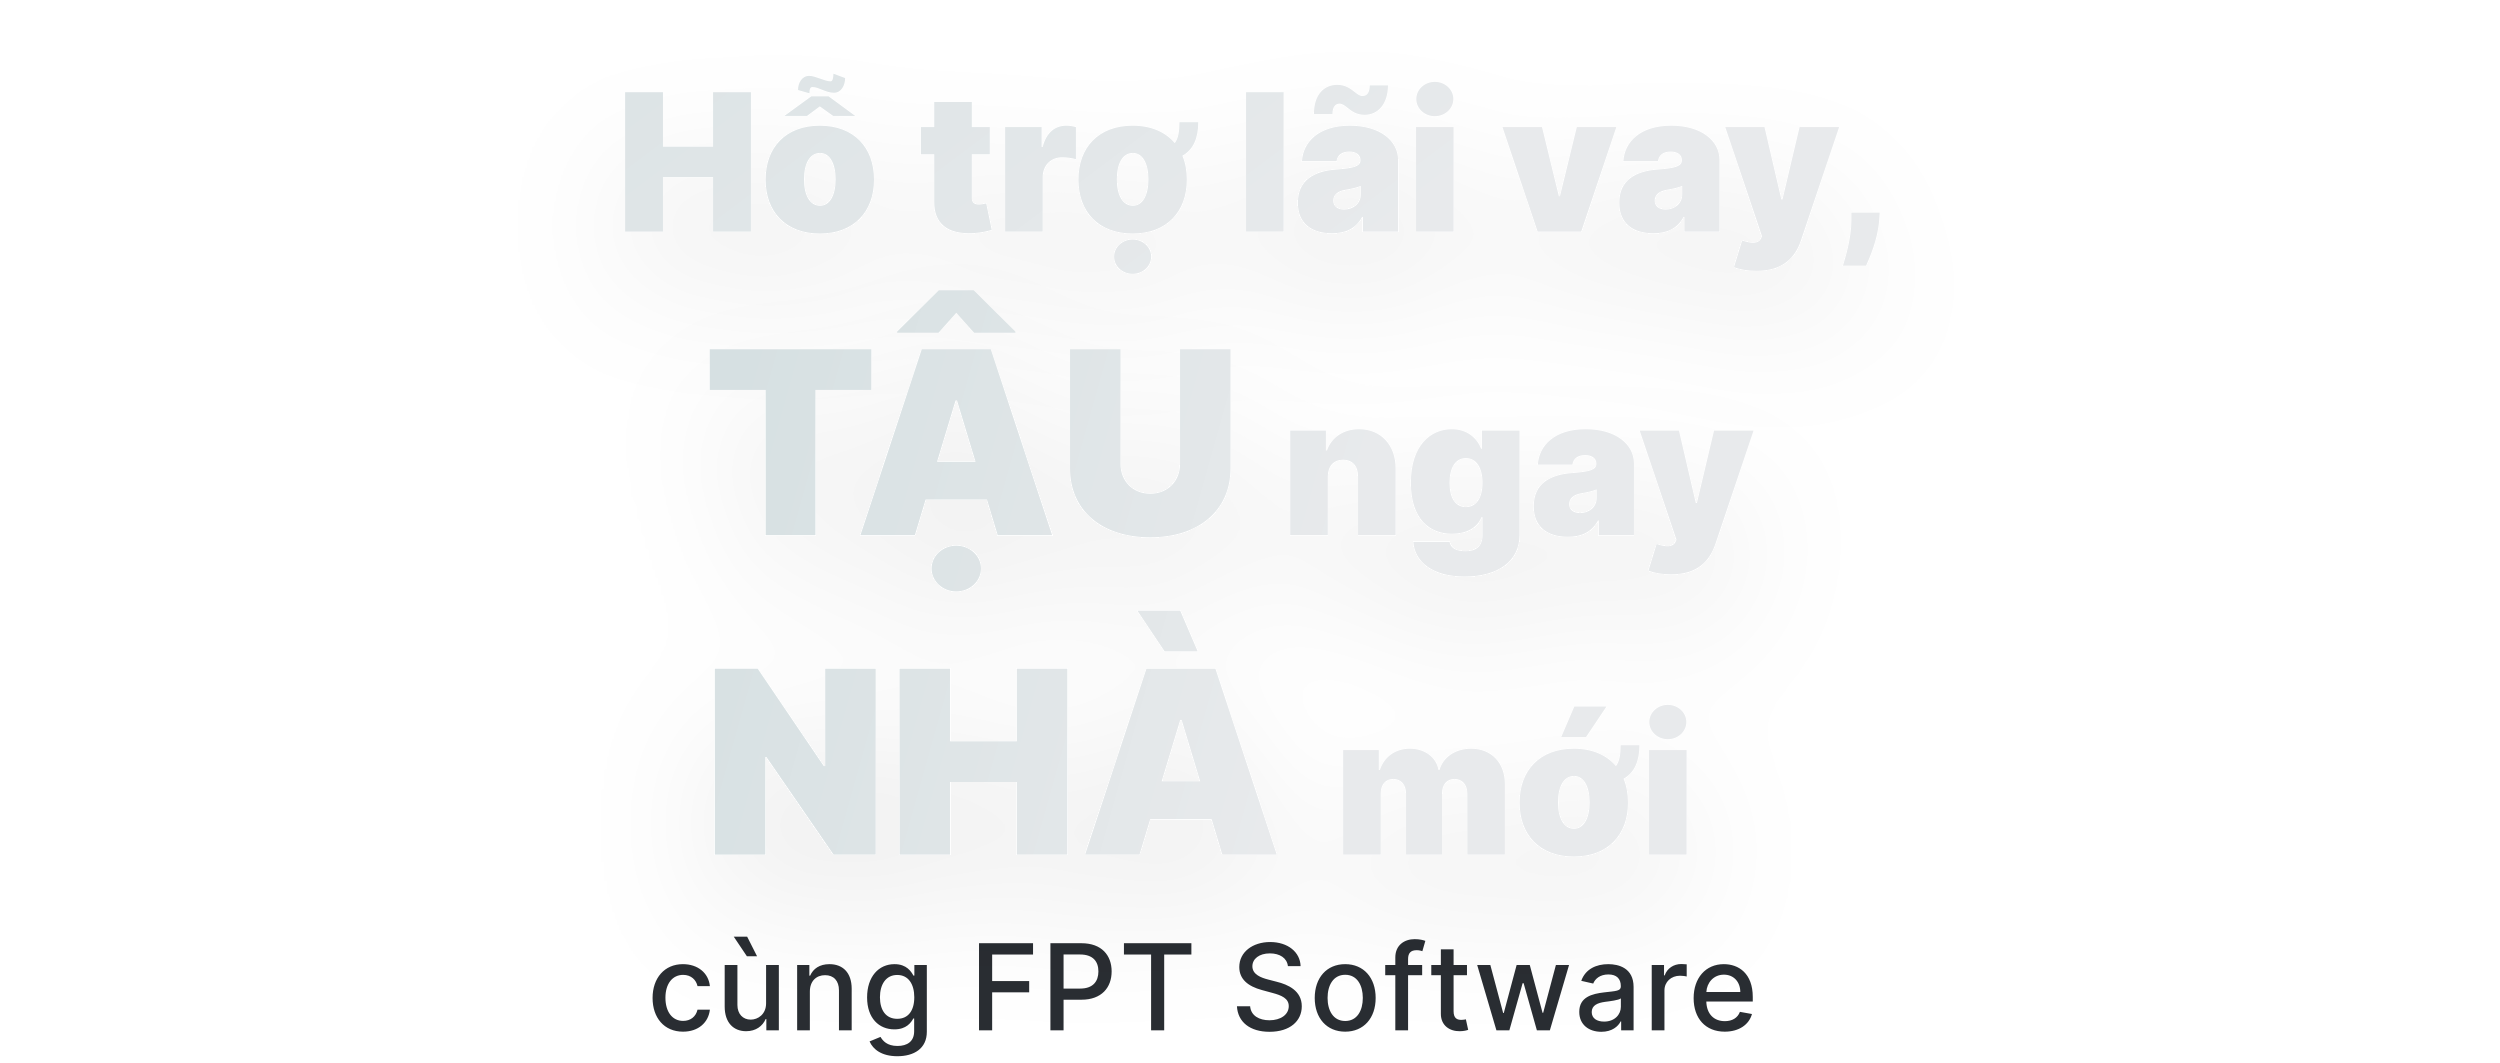
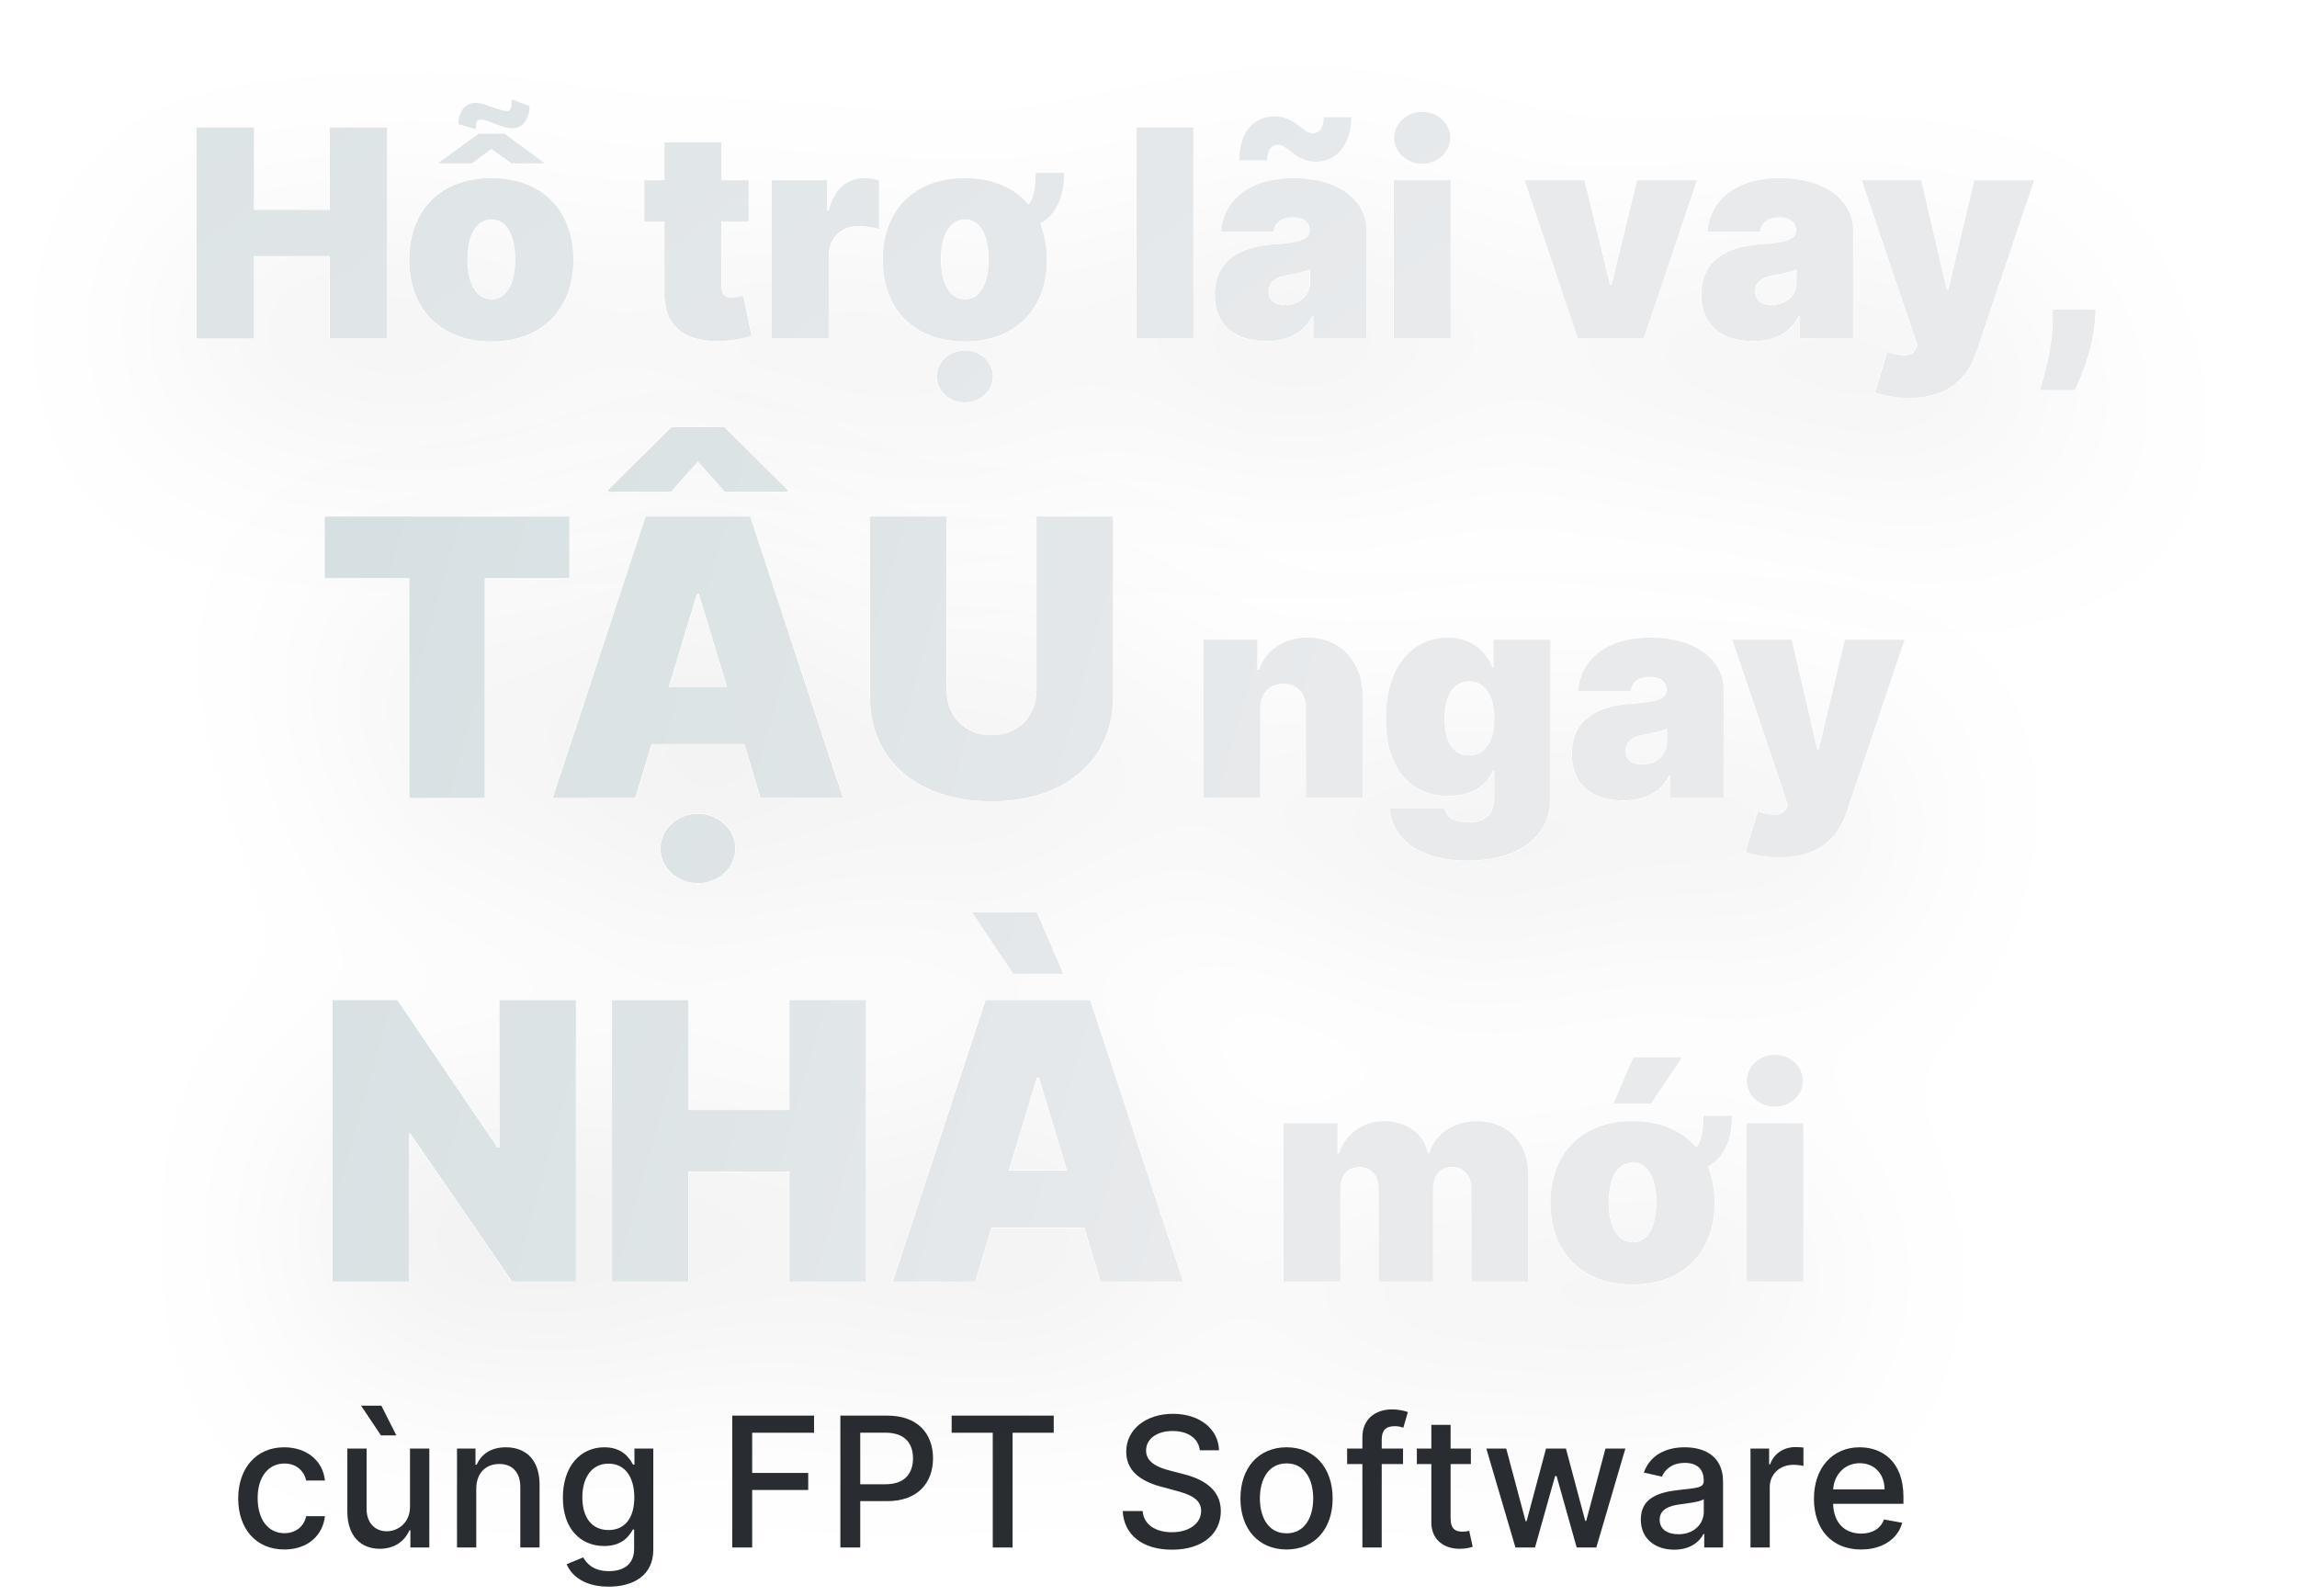
- <svg xmlns="http://www.w3.org/2000/svg" width="313" height="133" viewBox="0 0 313 133" fill="none">
-   <path d="M85.517 129.165C87.451 129.165 88.702 128.004 88.878 126.411H87.328C87.126 127.295 86.439 127.817 85.528 127.817C84.18 127.817 83.312 126.694 83.312 124.909C83.312 123.157 84.196 122.054 85.528 122.054C86.54 122.054 87.158 122.693 87.328 123.46H88.878C88.708 121.809 87.36 120.712 85.501 120.712C83.195 120.712 81.703 122.448 81.703 124.946C81.703 127.413 83.141 129.165 85.517 129.165ZM95.914 125.607C95.92 126.997 94.886 127.658 93.991 127.658C93.006 127.658 92.324 126.944 92.324 125.831V120.818H90.731V126.022C90.731 128.052 91.845 129.107 93.416 129.107C94.647 129.107 95.483 128.457 95.861 127.583H95.946V129H97.512V120.818H95.914V125.607ZM93.512 119.726H94.785L93.544 117.271H91.866L93.512 119.726ZM101.395 124.142C101.395 122.837 102.194 122.091 103.302 122.091C104.383 122.091 105.038 122.8 105.038 123.988V129H106.631V123.796C106.631 121.772 105.518 120.712 103.845 120.712C102.615 120.712 101.81 121.282 101.432 122.15H101.331V120.818H99.802V129H101.395V124.142ZM112.348 132.239C114.43 132.239 116.039 131.285 116.039 129.181V120.818H114.478V122.145H114.361C114.079 121.638 113.514 120.712 111.991 120.712C110.014 120.712 108.56 122.272 108.56 124.877C108.56 127.487 110.046 128.877 111.98 128.877C113.482 128.877 114.063 128.031 114.35 127.509H114.452V129.117C114.452 130.401 113.573 130.955 112.364 130.955C111.037 130.955 110.52 130.289 110.238 129.82L108.869 130.385C109.301 131.386 110.393 132.239 112.348 132.239ZM112.332 127.556C110.909 127.556 110.169 126.464 110.169 124.856C110.169 123.284 110.893 122.065 112.332 122.065C113.722 122.065 114.468 123.199 114.468 124.856C114.468 126.544 113.706 127.556 112.332 127.556ZM122.573 129H124.218V124.243H128.853V122.832H124.218V119.508H129.337V118.091H122.573V129ZM131.512 129H133.158V125.165H135.395C137.925 125.165 139.177 123.636 139.177 121.623C139.177 119.614 137.936 118.091 135.4 118.091H131.512V129ZM133.158 123.769V119.502H135.224C136.854 119.502 137.52 120.387 137.52 121.623C137.52 122.858 136.854 123.769 135.246 123.769H133.158ZM140.718 119.508H144.117V129H145.757V119.508H149.161V118.091H140.718V119.508ZM161.246 120.957H162.834C162.786 119.21 161.241 117.942 159.025 117.942C156.836 117.942 155.158 119.194 155.158 121.074C155.158 122.592 156.245 123.482 157.997 123.956L159.286 124.307C160.453 124.616 161.353 125 161.353 125.969C161.353 127.034 160.336 127.738 158.935 127.738C157.667 127.738 156.612 127.173 156.516 125.985H154.865C154.972 127.961 156.5 129.181 158.945 129.181C161.507 129.181 162.983 127.833 162.983 125.985C162.983 124.02 161.231 123.258 159.846 122.917L158.78 122.64C157.928 122.422 156.793 122.022 156.799 120.978C156.799 120.051 157.646 119.364 158.988 119.364C160.24 119.364 161.129 119.95 161.246 120.957ZM168.418 129.165C170.725 129.165 172.232 127.477 172.232 124.946C172.232 122.4 170.725 120.712 168.418 120.712C166.112 120.712 164.604 122.4 164.604 124.946C164.604 127.477 166.112 129.165 168.418 129.165ZM168.424 127.828C166.916 127.828 166.213 126.512 166.213 124.941C166.213 123.375 166.916 122.043 168.424 122.043C169.921 122.043 170.624 123.375 170.624 124.941C170.624 126.512 169.921 127.828 168.424 127.828ZM178.054 120.818H176.291V120.083C176.291 119.359 176.589 118.964 177.367 118.964C177.697 118.964 177.931 119.039 178.081 119.087L178.453 117.798C178.23 117.713 177.766 117.58 177.122 117.58C175.827 117.58 174.693 118.336 174.693 119.87V120.818H173.43V122.097H174.693V129H176.291V122.097H178.054V120.818ZM183.666 120.818H181.989V118.858H180.396V120.818H179.197V122.097H180.396V126.928C180.391 128.414 181.525 129.133 182.782 129.107C183.288 129.101 183.629 129.005 183.816 128.936L183.528 127.62C183.421 127.642 183.224 127.69 182.969 127.69C182.452 127.69 181.989 127.519 181.989 126.598V122.097H183.666V120.818ZM187.352 129H188.971L190.633 123.093H190.756L192.418 129H194.042L196.445 120.818H194.799L193.206 126.8H193.126L191.528 120.818H189.882L188.274 126.827H188.194L186.59 120.818H184.944L187.352 129ZM200.487 129.181C201.84 129.181 202.602 128.494 202.906 127.881H202.969V129H204.525V123.567C204.525 121.186 202.65 120.712 201.35 120.712C199.869 120.712 198.506 121.308 197.973 122.8L199.47 123.141C199.704 122.56 200.301 122.001 201.371 122.001C202.4 122.001 202.927 122.539 202.927 123.466V123.503C202.927 124.083 202.33 124.073 200.86 124.243C199.31 124.424 197.723 124.829 197.723 126.688C197.723 128.297 198.932 129.181 200.487 129.181ZM200.833 127.903C199.933 127.903 199.283 127.498 199.283 126.71C199.283 125.857 200.04 125.554 200.961 125.431C201.478 125.362 202.703 125.223 202.932 124.994V126.049C202.932 127.018 202.16 127.903 200.833 127.903ZM206.796 129H208.389V124.004C208.389 122.933 209.215 122.161 210.344 122.161C210.674 122.161 211.047 122.219 211.175 122.256V120.733C211.015 120.712 210.701 120.696 210.498 120.696C209.54 120.696 208.719 121.239 208.421 122.118H208.336V120.818H206.796V129ZM215.936 129.165C217.721 129.165 218.983 128.286 219.345 126.955L217.838 126.683C217.55 127.455 216.858 127.849 215.952 127.849C214.589 127.849 213.673 126.965 213.63 125.388H219.447V124.824C219.447 121.868 217.678 120.712 215.825 120.712C213.545 120.712 212.043 122.448 212.043 124.962C212.043 127.503 213.523 129.165 215.936 129.165ZM213.635 124.195C213.699 123.034 214.541 122.027 215.835 122.027C217.071 122.027 217.881 122.944 217.886 124.195H213.635Z" fill="#292D32" />
+ <svg xmlns="http://www.w3.org/2000/svg" width="190" height="132" viewBox="0 0 190 132" fill="none">
+   <path d="M23.517 128.165C25.451 128.165 26.702 127.004 26.878 125.411H25.328C25.126 126.295 24.439 126.817 23.528 126.817C22.18 126.817 21.312 125.693 21.312 123.909C21.312 122.157 22.196 121.054 23.528 121.054C24.54 121.054 25.158 121.693 25.328 122.46H26.878C26.708 120.809 25.36 119.712 23.501 119.712C21.195 119.712 19.703 121.448 19.703 123.946C19.703 126.413 21.141 128.165 23.517 128.165Z" fill="#292D32" />
+   <path d="M33.914 124.607C33.92 125.997 32.886 126.658 31.991 126.658C31.006 126.658 30.324 125.944 30.324 124.831V119.818H28.731V125.022C28.731 127.052 29.845 128.106 31.416 128.106C32.647 128.106 33.483 127.457 33.861 126.583H33.946V128H35.512V119.818H33.914V124.607ZM31.512 118.726H32.785L31.544 116.271H29.866L31.512 118.726Z" fill="#292D32" />
+   <path d="M39.395 123.142C39.395 121.837 40.194 121.091 41.302 121.091C42.383 121.091 43.038 121.8 43.038 122.987V128H44.631V122.796C44.631 120.772 43.518 119.712 41.845 119.712C40.615 119.712 39.81 120.282 39.432 121.15H39.331V119.818H37.802V128H39.395V123.142Z" fill="#292D32" />
+   <path d="M50.348 131.239C52.43 131.239 54.039 130.285 54.039 128.181V119.818H52.478V121.144H52.361C52.079 120.638 51.514 119.712 49.991 119.712C48.014 119.712 46.56 121.272 46.56 123.877C46.56 126.487 48.046 127.877 49.98 127.877C51.482 127.877 52.063 127.03 52.35 126.508H52.452V128.117C52.452 129.401 51.573 129.955 50.364 129.955C49.037 129.955 48.52 129.289 48.238 128.82L46.869 129.385C47.301 130.386 48.393 131.239 50.348 131.239ZM50.332 126.556C48.909 126.556 48.169 125.464 48.169 123.856C48.169 122.284 48.893 121.065 50.332 121.065C51.722 121.065 52.468 122.199 52.468 123.856C52.468 125.544 51.706 126.556 50.332 126.556Z" fill="#292D32" />
+   <path d="M60.572 128H62.218V123.243H66.853V121.832H62.218V118.508H67.337V117.091H60.572V128Z" fill="#292D32" />
+   <path d="M69.512 128H71.157V124.165H73.395C75.925 124.165 77.177 122.636 77.177 120.622C77.177 118.614 75.936 117.091 73.4 117.091H69.512V128ZM71.157 122.769V118.502H73.224C74.854 118.502 75.52 119.387 75.52 120.622C75.52 121.858 74.854 122.769 73.246 122.769H71.157Z" fill="#292D32" />
+   <path d="M78.718 118.508H82.117V128H83.757V118.508H87.161V117.091H78.718V118.508Z" fill="#292D32" />
+   <path d="M99.246 119.957H100.834C100.786 118.209 99.241 116.942 97.025 116.942C94.836 116.942 93.158 118.193 93.158 120.074C93.158 121.592 94.245 122.481 95.997 122.956L97.286 123.307C98.453 123.616 99.353 124 99.353 124.969C99.353 126.034 98.336 126.737 96.935 126.737C95.667 126.737 94.612 126.173 94.516 124.985H92.865C92.972 126.961 94.5 128.181 96.945 128.181C99.507 128.181 100.983 126.833 100.983 124.985C100.983 123.019 99.231 122.258 97.846 121.917L96.78 121.64C95.928 121.421 94.793 121.022 94.799 119.978C94.799 119.051 95.646 118.364 96.988 118.364C98.24 118.364 99.129 118.95 99.246 119.957Z" fill="#292D32" />
+   <path d="M106.418 128.165C108.725 128.165 110.232 126.476 110.232 123.946C110.232 121.4 108.725 119.712 106.418 119.712C104.112 119.712 102.604 121.4 102.604 123.946C102.604 126.476 104.112 128.165 106.418 128.165ZM106.424 126.828C104.916 126.828 104.213 125.512 104.213 123.941C104.213 122.375 104.916 121.043 106.424 121.043C107.921 121.043 108.624 122.375 108.624 123.941C108.624 125.512 107.921 126.828 106.424 126.828Z" fill="#292D32" />
+   <path d="M116.054 119.818H114.291V119.083C114.291 118.359 114.589 117.964 115.367 117.964C115.697 117.964 115.931 118.039 116.081 118.087L116.453 116.798C116.23 116.713 115.766 116.579 115.122 116.579C113.827 116.579 112.693 117.336 112.693 118.87V119.818H111.43V121.097H112.693V128H114.291V121.097H116.054V119.818Z" fill="#292D32" />
+   <path d="M121.666 119.818H119.989V117.858H118.396V119.818H117.197V121.097H118.396V125.928C118.391 127.414 119.525 128.133 120.782 128.106C121.288 128.101 121.629 128.005 121.816 127.936L121.528 126.62C121.421 126.642 121.224 126.69 120.969 126.69C120.452 126.69 119.989 126.519 119.989 125.598V121.097H121.666V119.818Z" fill="#292D32" />
+   <path d="M125.352 128H126.971L128.633 122.093H128.756L130.418 128H132.042L134.445 119.818H132.799L131.206 125.8H131.126L129.528 119.818H127.882L126.274 125.827H126.194L124.59 119.818H122.944L125.352 128Z" fill="#292D32" />
+   <path d="M138.487 128.181C139.84 128.181 140.602 127.494 140.906 126.881H140.969V128H142.525V122.567C142.525 120.186 140.65 119.712 139.35 119.712C137.869 119.712 136.506 120.308 135.973 121.8L137.47 122.141C137.704 121.56 138.301 121.001 139.371 121.001C140.4 121.001 140.927 121.539 140.927 122.465V122.503C140.927 123.083 140.33 123.073 138.86 123.243C137.31 123.424 135.723 123.829 135.723 125.688C135.723 127.297 136.932 128.181 138.487 128.181ZM138.833 126.903C137.933 126.903 137.283 126.498 137.283 125.709C137.283 124.857 138.04 124.554 138.961 124.431C139.478 124.362 140.703 124.223 140.932 123.994V125.049C140.932 126.018 140.16 126.903 138.833 126.903Z" fill="#292D32" />
+   <path d="M144.796 128H146.389V123.003C146.389 121.933 147.215 121.16 148.344 121.16C148.674 121.16 149.047 121.219 149.175 121.256V119.733C149.015 119.712 148.701 119.696 148.498 119.696C147.539 119.696 146.719 120.239 146.421 121.118H146.336V119.818H144.796V128Z" fill="#292D32" />
+   <path d="M153.936 128.165C155.721 128.165 156.983 127.286 157.345 125.954L155.838 125.683C155.55 126.455 154.858 126.849 153.952 126.849C152.589 126.849 151.673 125.965 151.63 124.388H157.447V123.824C157.447 120.867 155.678 119.712 153.825 119.712C151.545 119.712 150.043 121.448 150.043 123.962C150.043 126.503 151.523 128.165 153.936 128.165ZM151.635 123.195C151.699 122.034 152.541 121.027 153.835 121.027C155.071 121.027 155.881 121.943 155.886 123.195H151.635Z" fill="#292D32" />
  <g filter="url(#filter0_d)">
-     <path d="M78.266 29H83.004V22.182H89.277V29H94.016V11.546H89.277V18.364H83.004V11.546H78.266V29ZM102.641 29.239C106.902 29.239 109.425 26.511 109.425 22.489C109.425 18.466 106.902 15.739 102.641 15.739C98.379 15.739 95.856 18.466 95.856 22.489C95.856 26.511 98.379 29.239 102.641 29.239ZM102.675 25.761C101.413 25.761 100.663 24.509 100.663 22.454C100.663 20.401 101.413 19.148 102.675 19.148C103.868 19.148 104.618 20.401 104.618 22.454C104.618 24.509 103.868 25.761 102.675 25.761ZM103.732 12.057H101.584L98.209 14.511H101.038L102.641 13.318L104.311 14.511H107.072L103.732 12.057ZM104.345 9.227C104.337 9.67 104.268 10.182 104.004 10.182C103.212 10.182 102.121 9.5 101.311 9.5C100.382 9.5 99.905 10.421 99.913 11.273L101.345 11.682C101.337 11.239 101.405 10.898 101.72 10.898C102.53 10.898 103.382 11.614 104.413 11.614C105.325 11.614 105.803 10.693 105.811 9.773L104.345 9.227ZM123.922 15.909H121.672V12.773H116.967V15.909H115.297V19.318H116.967V25.233C116.933 27.977 118.629 29.366 121.876 29.188C122.942 29.128 123.734 28.906 124.161 28.778L123.479 25.472C123.3 25.514 122.839 25.608 122.558 25.608C121.945 25.608 121.672 25.335 121.672 24.79V19.318H123.922V15.909ZM125.842 29H130.546V22.182C130.546 20.682 131.577 19.693 132.967 19.693C133.452 19.693 134.237 19.77 134.705 19.932V15.918C134.33 15.807 133.921 15.739 133.512 15.739C132.114 15.739 131.023 16.557 130.546 18.398H130.41V15.909H125.842V29ZM147.668 15.296C147.668 16.454 147.523 17.349 147.08 17.921C145.921 16.54 144.114 15.739 141.805 15.739C137.543 15.739 135.021 18.466 135.021 22.489C135.021 26.511 137.543 29.239 141.805 29.239C146.066 29.239 148.589 26.511 148.589 22.489C148.589 21.381 148.401 20.375 148.035 19.497C149.381 18.747 150.021 17.307 150.021 15.296H147.668ZM141.839 25.761C140.577 25.761 139.827 24.509 139.827 22.454C139.827 20.401 140.577 19.148 141.839 19.148C143.032 19.148 143.782 20.401 143.782 22.454C143.782 24.509 143.032 25.761 141.839 25.761ZM141.805 34.284C143.083 34.284 144.123 33.321 144.123 32.136C144.123 30.952 143.083 29.989 141.805 29.989C140.526 29.989 139.487 30.952 139.487 32.136C139.487 33.321 140.526 34.284 141.805 34.284ZM160.71 11.546H156.006V29H160.71V11.546ZM166.755 29.204C168.46 29.204 169.746 28.625 170.539 27.159H170.641V29H175.039V20.034C175.039 17.614 172.746 15.739 169.005 15.739C165.093 15.739 163.167 17.784 163.005 20.171H167.335C167.445 19.361 168.042 18.977 168.937 18.977C169.755 18.977 170.335 19.352 170.335 20.034V20.068C170.335 20.827 169.499 21.065 167.3 21.227C164.599 21.423 162.494 22.514 162.494 25.386C162.494 27.994 164.249 29.204 166.755 29.204ZM166.823 14.273C166.823 13.421 167.164 12.977 167.71 12.977C168.067 12.977 168.366 13.216 168.715 13.497C169.218 13.898 169.832 14.383 170.88 14.375C172.474 14.358 173.744 13.105 173.778 10.693H171.494C171.477 11.52 171.229 12.014 170.573 12.023C170.249 12.023 169.951 11.793 169.602 11.52C169.09 11.119 168.451 10.617 167.403 10.625C165.792 10.633 164.505 11.818 164.505 14.273H166.823ZM168.289 26.239C167.488 26.239 166.925 25.847 166.925 25.114C166.925 24.44 167.403 23.921 168.494 23.75C169.244 23.631 169.874 23.477 170.369 23.273V24.364C170.369 25.557 169.354 26.239 168.289 26.239ZM177.287 29H181.991V15.909H177.287V29ZM179.639 14.546C180.918 14.546 181.957 13.582 181.957 12.398C181.957 11.213 180.918 10.25 179.639 10.25C178.361 10.25 177.321 11.213 177.321 12.398C177.321 13.582 178.361 14.546 179.639 14.546ZM202.363 15.909H197.42L195.306 24.568H195.17L193.056 15.909H188.113L192.511 29H197.965L202.363 15.909ZM206.997 29.204C208.702 29.204 209.989 28.625 210.781 27.159H210.884V29H215.281V20.034C215.281 17.614 212.989 15.739 209.247 15.739C205.335 15.739 203.409 17.784 203.247 20.171H207.577C207.688 19.361 208.284 18.977 209.179 18.977C209.997 18.977 210.577 19.352 210.577 20.034V20.068C210.577 20.827 209.741 21.065 207.543 21.227C204.841 21.423 202.736 22.514 202.736 25.386C202.736 27.994 204.491 29.204 206.997 29.204ZM208.531 26.239C207.73 26.239 207.168 25.847 207.168 25.114C207.168 24.44 207.645 23.921 208.736 23.75C209.486 23.631 210.116 23.477 210.611 23.273V24.364C210.611 25.557 209.597 26.239 208.531 26.239ZM219.924 33.909C223.214 33.909 224.756 32.256 225.481 30.091L230.254 15.909H225.31L223.163 24.977H223.026L220.913 15.909H216.004L220.606 29.579L220.504 29.818C220.188 30.543 219.276 30.517 218.117 30.108L217.094 33.449C217.827 33.739 218.842 33.909 219.924 33.909ZM235.339 26.614H231.794V27.568C231.794 29.886 231.01 32.315 230.737 33.261H233.635C234.044 32.315 235.092 30.031 235.271 27.568L235.339 26.614Z" fill="url(#paint0_linear)" />
+     <path d="M16.266 28H21.004V21.182H27.277V28H32.016V10.546H27.277V17.364H21.004V10.546H16.266V28Z" fill="url(#paint0_linear)" />
+     <path d="M40.641 28.239C44.902 28.239 47.425 25.512 47.425 21.489C47.425 17.466 44.902 14.739 40.641 14.739C36.379 14.739 33.856 17.466 33.856 21.489C33.856 25.512 36.379 28.239 40.641 28.239ZM40.675 24.762C39.413 24.762 38.663 23.509 38.663 21.455C38.663 19.401 39.413 18.148 40.675 18.148C41.868 18.148 42.618 19.401 42.618 21.455C42.618 23.509 41.868 24.762 40.675 24.762ZM41.731 11.057H39.584L36.209 13.512H39.038L40.641 12.318L42.311 13.512H45.072L41.731 11.057ZM42.345 8.228C42.337 8.671 42.269 9.182 42.004 9.182C41.212 9.182 40.121 8.5 39.311 8.5C38.382 8.5 37.905 9.421 37.913 10.273L39.345 10.682C39.337 10.239 39.405 9.898 39.72 9.898C40.53 9.898 41.382 10.614 42.413 10.614C43.325 10.614 43.803 9.693 43.811 8.773L42.345 8.228Z" fill="url(#paint1_linear)" />
+     <path d="M61.922 14.909H59.672V11.773H54.967V14.909H53.297V18.318H54.967V24.233C54.933 26.977 56.629 28.367 59.876 28.188C60.942 28.128 61.734 27.907 62.16 27.779L61.479 24.472C61.3 24.515 60.84 24.608 60.558 24.608C59.945 24.608 59.672 24.335 59.672 23.79V18.318H61.922V14.909Z" fill="url(#paint2_linear)" />
+     <path d="M63.842 28H68.546V21.182C68.546 19.682 69.577 18.693 70.967 18.693C71.452 18.693 72.237 18.77 72.705 18.932V14.918C72.33 14.807 71.921 14.739 71.512 14.739C70.114 14.739 69.023 15.557 68.546 17.398H68.41V14.909H63.842V28Z" fill="url(#paint3_linear)" />
+     <path d="M85.668 14.296C85.668 15.455 85.523 16.35 85.08 16.921C83.921 15.54 82.114 14.739 79.805 14.739C75.543 14.739 73.021 17.466 73.021 21.489C73.021 25.512 75.543 28.239 79.805 28.239C84.066 28.239 86.589 25.512 86.589 21.489C86.589 20.381 86.401 19.375 86.035 18.497C87.381 17.747 88.021 16.307 88.021 14.296H85.668ZM79.839 24.762C78.577 24.762 77.827 23.509 77.827 21.455C77.827 19.401 78.577 18.148 79.839 18.148C81.032 18.148 81.782 19.401 81.782 21.455C81.782 23.509 81.032 24.762 79.839 24.762ZM79.805 33.284C81.083 33.284 82.123 32.321 82.123 31.137C82.123 29.952 81.083 28.989 79.805 28.989C78.526 28.989 77.487 29.952 77.487 31.137C77.487 32.321 78.526 33.284 79.805 33.284Z" fill="url(#paint4_linear)" />
+     <path d="M98.71 10.546H94.006V28H98.71V10.546Z" fill="url(#paint5_linear)" />
+     <path d="M104.755 28.205C106.46 28.205 107.746 27.625 108.539 26.159H108.641V28H113.039V19.034C113.039 16.614 110.746 14.739 107.005 14.739C103.093 14.739 101.167 16.784 101.005 19.171H105.335C105.445 18.361 106.042 17.977 106.937 17.977C107.755 17.977 108.335 18.352 108.335 19.034V19.068C108.335 19.827 107.499 20.066 105.3 20.227C102.599 20.424 100.494 21.515 100.494 24.387C100.494 26.995 102.249 28.205 104.755 28.205ZM104.823 13.273C104.823 12.421 105.164 11.977 105.71 11.977C106.067 11.977 106.366 12.216 106.715 12.497C107.218 12.898 107.832 13.384 108.88 13.375C110.474 13.358 111.744 12.105 111.778 9.693H109.494C109.477 10.52 109.229 11.014 108.573 11.023C108.249 11.023 107.951 10.793 107.602 10.52C107.09 10.12 106.451 9.617 105.403 9.625C103.792 9.634 102.505 10.818 102.505 13.273H104.823ZM106.289 25.239C105.488 25.239 104.925 24.847 104.925 24.114C104.925 23.441 105.403 22.921 106.494 22.75C107.244 22.631 107.874 22.477 108.369 22.273V23.364C108.369 24.557 107.354 25.239 106.289 25.239Z" fill="url(#paint6_linear)" />
+     <path d="M115.287 28H119.991V14.909H115.287V28ZM117.639 13.546C118.918 13.546 119.957 12.583 119.957 11.398C119.957 10.213 118.918 9.25 117.639 9.25C116.361 9.25 115.321 10.213 115.321 11.398C115.321 12.583 116.361 13.546 117.639 13.546Z" fill="url(#paint7_linear)" />
+     <path d="M140.363 14.909H135.42L133.306 23.568H133.17L131.056 14.909H126.113L130.511 28H135.965L140.363 14.909Z" fill="url(#paint8_linear)" />
+     <path d="M144.997 28.205C146.702 28.205 147.989 27.625 148.781 26.159H148.884V28H153.281V19.034C153.281 16.614 150.989 14.739 147.247 14.739C143.335 14.739 141.409 16.784 141.247 19.171H145.577C145.688 18.361 146.284 17.977 147.179 17.977C147.997 17.977 148.577 18.352 148.577 19.034V19.068C148.577 19.827 147.741 20.066 145.543 20.227C142.841 20.424 140.736 21.515 140.736 24.387C140.736 26.995 142.491 28.205 144.997 28.205ZM146.531 25.239C145.73 25.239 145.168 24.847 145.168 24.114C145.168 23.441 145.645 22.921 146.736 22.75C147.486 22.631 148.116 22.477 148.611 22.273V23.364C148.611 24.557 147.597 25.239 146.531 25.239Z" fill="url(#paint9_linear)" />
+     <path d="M157.924 32.909C161.214 32.909 162.756 31.256 163.481 29.091L168.254 14.909H163.31L161.163 23.977H161.026L158.913 14.909H154.004L158.606 28.58L158.504 28.818C158.188 29.543 157.276 29.517 156.117 29.108L155.094 32.449C155.827 32.739 156.842 32.909 157.924 32.909Z" fill="url(#paint10_linear)" />
+     <path d="M173.339 25.614H169.794V26.568C169.794 28.887 169.01 31.316 168.737 32.262H171.635C172.044 31.316 173.092 29.032 173.271 26.568L173.339 25.614Z" fill="url(#paint11_linear)" />
  </g>
  <g filter="url(#filter1_d)">
-     <path d="M88.864 48.818H95.864V67H102.091V48.818H109.091V43.727H88.864V48.818ZM114.545 67L115.886 62.545H123.568L124.909 67H131.727L124.045 43.727H115.409L107.727 67H114.545ZM117.5 41.659L119.727 39.159L121.955 41.659H127.136V41.523L121.909 36.341H117.545L112.318 41.523V41.659H117.5ZM119.727 74.046C121.432 74.046 122.818 72.761 122.818 71.182C122.818 69.602 121.432 68.318 119.727 68.318C118.023 68.318 116.636 69.602 116.636 71.182C116.636 72.761 118.023 74.046 119.727 74.046ZM117.318 57.818L119.636 50.136H119.818L122.136 57.818H117.318ZM147.741 43.727V58.091C147.741 60.261 146.185 61.818 144.014 61.818C141.844 61.818 140.287 60.261 140.287 58.091V43.727H133.969V58.636C133.969 63.955 137.991 67.273 144.014 67.273C149.991 67.273 154.06 63.955 154.06 58.636V43.727H147.741ZM166.241 59.636C166.25 58.341 166.983 57.557 168.151 57.557C169.335 57.557 170.034 58.341 170.026 59.636V67H174.73V58.648C174.739 55.801 172.94 53.739 170.162 53.739C168.236 53.739 166.71 54.744 166.139 56.398H166.003V53.909H161.537V67H166.241V59.636ZM183.359 72.182C187.501 72.182 190.246 70.29 190.246 66.966V53.909H185.541V56.193H185.439C184.928 54.864 183.7 53.739 181.757 53.739C179.166 53.739 176.643 55.716 176.643 60.455C176.643 64.989 178.996 66.829 181.791 66.829C183.564 66.829 184.962 66.079 185.473 64.75H185.609V66.966C185.609 68.508 184.714 69.011 183.496 69.011C182.413 69.011 181.621 68.688 181.484 67.852H176.95C177.129 70.375 179.422 72.182 183.359 72.182ZM183.53 63.489C182.234 63.489 181.484 62.398 181.484 60.455C181.484 58.511 182.234 57.352 183.53 57.352C184.825 57.352 185.609 58.511 185.609 60.455C185.609 62.364 184.825 63.489 183.53 63.489ZM196.286 67.204C197.991 67.204 199.278 66.625 200.07 65.159H200.173V67H204.57V58.034C204.57 55.614 202.278 53.739 198.536 53.739C194.624 53.739 192.698 55.784 192.536 58.17H196.866C196.977 57.361 197.573 56.977 198.468 56.977C199.286 56.977 199.866 57.352 199.866 58.034V58.068C199.866 58.827 199.031 59.065 196.832 59.227C194.13 59.423 192.025 60.514 192.025 63.386C192.025 65.994 193.781 67.204 196.286 67.204ZM197.82 64.239C197.019 64.239 196.457 63.847 196.457 63.114C196.457 62.44 196.934 61.92 198.025 61.75C198.775 61.631 199.406 61.477 199.9 61.273V62.364C199.9 63.557 198.886 64.239 197.82 64.239ZM209.213 71.909C212.503 71.909 214.045 70.256 214.77 68.091L219.543 53.909H214.599L212.452 62.977H212.315L210.202 53.909H205.293L209.895 67.579L209.793 67.818C209.477 68.543 208.565 68.517 207.406 68.108L206.384 71.449C207.116 71.739 208.131 71.909 209.213 71.909ZM109.636 83.727H103.318V95.909H103.136L94.864 83.727H89.5V107H95.818V94.773H95.954L104.364 107H109.636V83.727ZM112.625 107H118.943V97.909H127.307V107H133.625V83.727H127.307V92.818H118.943V83.727H112.625V107ZM142.67 107L144.011 102.545H151.693L153.034 107H159.852L152.17 83.727H143.534L135.852 107H142.67ZM145.807 81.546H149.943L147.761 76.454H142.398L145.807 81.546ZM145.443 97.818L147.761 90.136H147.943L150.261 97.818H145.443ZM168.162 107H172.866V99.364C172.866 98.222 173.463 97.523 174.435 97.523C175.406 97.523 176.037 98.222 176.037 99.364V107H180.537V99.364C180.537 98.222 181.134 97.523 182.105 97.523C183.077 97.523 183.707 98.222 183.707 99.364V107H188.412V98.171C188.412 95.486 186.69 93.739 184.185 93.739C182.241 93.739 180.673 94.796 180.23 96.398H180.094C179.821 94.796 178.355 93.739 176.514 93.739C174.699 93.739 173.31 94.761 172.764 96.398H172.628V93.909H168.162V107ZM202.903 93.296C202.903 94.454 202.758 95.349 202.315 95.921C201.156 94.54 199.349 93.739 197.039 93.739C192.778 93.739 190.255 96.466 190.255 100.489C190.255 104.511 192.778 107.239 197.039 107.239C201.3 107.239 203.823 104.511 203.823 100.489C203.823 99.381 203.636 98.375 203.269 97.497C204.616 96.747 205.255 95.307 205.255 93.296H202.903ZM197.073 103.761C195.812 103.761 195.062 102.509 195.062 100.455C195.062 98.401 195.812 97.148 197.073 97.148C198.266 97.148 199.016 98.401 199.016 100.455C199.016 102.509 198.266 103.761 197.073 103.761ZM195.471 92.273H198.573L201.13 88.454H197.107L195.471 92.273ZM206.459 107H211.163V93.909H206.459V107ZM208.811 92.546C210.089 92.546 211.129 91.582 211.129 90.398C211.129 89.213 210.089 88.25 208.811 88.25C207.533 88.25 206.493 89.213 206.493 90.398C206.493 91.582 207.533 92.546 208.811 92.546Z" fill="url(#paint1_linear)" />
+     <path d="M26.864 47.818H33.864V66H40.091V47.818H47.091V42.727H26.864V47.818Z" fill="url(#paint12_linear)" />
+     <path d="M52.545 66L53.886 61.545H61.568L62.909 66H69.727L62.045 42.727H53.409L45.727 66H52.545ZM55.5 40.659L57.727 38.159L59.955 40.659H65.136V40.523L59.909 35.341H55.545L50.318 40.523V40.659H55.5ZM57.727 73.045C59.432 73.045 60.818 71.761 60.818 70.182C60.818 68.602 59.432 67.318 57.727 67.318C56.023 67.318 54.636 68.602 54.636 70.182C54.636 71.761 56.023 73.045 57.727 73.045ZM55.318 56.818L57.636 49.136H57.818L60.136 56.818H55.318Z" fill="url(#paint13_linear)" />
+     <path d="M85.742 42.727V57.091C85.742 59.261 84.185 60.818 82.014 60.818C79.844 60.818 78.287 59.261 78.287 57.091V42.727H71.969V57.636C71.969 62.955 75.992 66.273 82.014 66.273C87.992 66.273 92.06 62.955 92.06 57.636V42.727H85.742Z" fill="url(#paint14_linear)" />
+     <path d="M104.241 58.636C104.25 57.341 104.983 56.557 106.151 56.557C107.335 56.557 108.034 57.341 108.026 58.636V66H112.73V57.648C112.739 54.801 110.94 52.739 108.162 52.739C106.236 52.739 104.71 53.744 104.139 55.398H104.003V52.909H99.537V66H104.241V58.636Z" fill="url(#paint15_linear)" />
+     <path d="M121.359 71.182C125.501 71.182 128.246 69.29 128.246 65.966V52.909H123.541V55.193H123.439C122.928 53.864 121.7 52.739 119.757 52.739C117.166 52.739 114.643 54.716 114.643 59.455C114.643 63.989 116.996 65.829 119.791 65.829C121.564 65.829 122.962 65.079 123.473 63.75H123.609V65.966C123.609 67.508 122.714 68.011 121.496 68.011C120.413 68.011 119.621 67.687 119.484 66.852H114.95C115.129 69.375 117.422 71.182 121.359 71.182ZM121.53 62.489C120.234 62.489 119.484 61.398 119.484 59.455C119.484 57.511 120.234 56.352 121.53 56.352C122.825 56.352 123.609 57.511 123.609 59.455C123.609 61.364 122.825 62.489 121.53 62.489Z" fill="url(#paint16_linear)" />
+     <path d="M134.286 66.204C135.991 66.204 137.278 65.625 138.07 64.159H138.173V66H142.57V57.034C142.57 54.614 140.278 52.739 136.536 52.739C132.624 52.739 130.698 54.784 130.536 57.17H134.866C134.977 56.361 135.573 55.977 136.468 55.977C137.286 55.977 137.866 56.352 137.866 57.034V57.068C137.866 57.827 137.031 58.065 134.832 58.227C132.13 58.423 130.025 59.514 130.025 62.386C130.025 64.994 131.781 66.204 134.286 66.204ZM135.82 63.239C135.019 63.239 134.457 62.846 134.457 62.114C134.457 61.44 134.934 60.92 136.025 60.75C136.775 60.631 137.406 60.477 137.9 60.273V61.364C137.9 62.557 136.886 63.239 135.82 63.239Z" fill="url(#paint17_linear)" />
+     <path d="M147.213 70.909C150.503 70.909 152.045 69.256 152.77 67.091L157.543 52.909H152.599L150.452 61.977H150.315L148.202 52.909H143.293L147.895 66.579L147.793 66.818C147.477 67.543 146.565 67.517 145.406 67.108L144.384 70.449C145.116 70.739 146.131 70.909 147.213 70.909Z" fill="url(#paint18_linear)" />
+     <path d="M47.636 82.727H41.318V94.909H41.136L32.864 82.727H27.5V106H33.818V93.773H33.955L42.364 106H47.636V82.727Z" fill="url(#paint19_linear)" />
+     <path d="M50.625 106H56.943V96.909H65.307V106H71.625V82.727H65.307V91.818H56.943V82.727H50.625V106Z" fill="url(#paint20_linear)" />
+     <path d="M80.671 106L82.011 101.545H89.693L91.034 106H97.852L90.171 82.727H81.534L73.852 106H80.671ZM83.807 80.545H87.943L85.761 75.454H80.398L83.807 80.545ZM83.443 96.818L85.761 89.136H85.943L88.261 96.818H83.443Z" fill="url(#paint21_linear)" />
+     <path d="M106.162 106H110.866V98.364C110.866 97.222 111.463 96.523 112.435 96.523C113.406 96.523 114.037 97.222 114.037 98.364V106H118.537V98.364C118.537 97.222 119.134 96.523 120.105 96.523C121.077 96.523 121.707 97.222 121.707 98.364V106H126.412V97.17C126.412 94.486 124.69 92.739 122.185 92.739C120.241 92.739 118.673 93.795 118.23 95.398H118.094C117.821 93.795 116.355 92.739 114.514 92.739C112.699 92.739 111.31 93.761 110.764 95.398H110.628V92.909H106.162V106Z" fill="url(#paint22_linear)" />
+     <path d="M140.903 92.295C140.903 93.454 140.758 94.349 140.315 94.92C139.156 93.54 137.349 92.739 135.039 92.739C130.778 92.739 128.255 95.466 128.255 99.489C128.255 103.511 130.778 106.239 135.039 106.239C139.3 106.239 141.823 103.511 141.823 99.489C141.823 98.381 141.636 97.375 141.269 96.497C142.616 95.747 143.255 94.307 143.255 92.295H140.903ZM135.073 102.761C133.812 102.761 133.062 101.508 133.062 99.454C133.062 97.4 133.812 96.148 135.073 96.148C136.266 96.148 137.016 97.4 137.016 99.454C137.016 101.508 136.266 102.761 135.073 102.761ZM133.471 91.273H136.573L139.13 87.454H135.107L133.471 91.273Z" fill="url(#paint23_linear)" />
+     <path d="M144.459 106H149.163V92.909H144.459V106ZM146.811 91.545C148.089 91.545 149.129 90.582 149.129 89.398C149.129 88.213 148.089 87.25 146.811 87.25C145.533 87.25 144.493 88.213 144.493 89.398C144.493 90.582 145.533 91.545 146.811 91.545Z" fill="url(#paint24_linear)" />
  </g>
  <defs>
-     <filter id="filter0_d" x="62.266" y="1.227" width="189.074" height="57.057" filterUnits="userSpaceOnUse" color-interpolation-filters="sRGB">
+     <filter id="filter0_d" x="0.266" y="0.228" width="189.074" height="57.057" filterUnits="userSpaceOnUse" color-interpolation-filters="sRGB">
      <feFlood flood-opacity="0" result="BackgroundImageFix" />
      <feColorMatrix in="SourceAlpha" type="matrix" values="0 0 0 0 0 0 0 0 0 0 0 0 0 0 0 0 0 0 127 0" result="hardAlpha" />
      <feOffset dy="8" />
      <feGaussianBlur stdDeviation="8" />
      <feComposite in2="hardAlpha" operator="out" />
      <feColorMatrix type="matrix" values="0 0 0 0 0 0 0 0 0 0 0 0 0 0 0 0 0 0 0.08 0" />
      <feBlend mode="normal" in2="BackgroundImageFix" result="effect1_dropShadow" />
      <feBlend mode="normal" in="SourceGraphic" in2="effect1_dropShadow" result="shape" />
    </filter>
-     <filter id="filter1_d" x="72.864" y="28.341" width="162.679" height="102.898" filterUnits="userSpaceOnUse" color-interpolation-filters="sRGB">
+     <filter id="filter1_d" x="10.864" y="27.341" width="162.679" height="102.898" filterUnits="userSpaceOnUse" color-interpolation-filters="sRGB">
      <feFlood flood-opacity="0" result="BackgroundImageFix" />
      <feColorMatrix in="SourceAlpha" type="matrix" values="0 0 0 0 0 0 0 0 0 0 0 0 0 0 0 0 0 0 127 0" result="hardAlpha" />
      <feOffset dy="8" />
      <feGaussianBlur stdDeviation="8" />
      <feComposite in2="hardAlpha" operator="out" />
      <feColorMatrix type="matrix" values="0 0 0 0 0 0 0 0 0 0 0 0 0 0 0 0 0 0 0.08 0" />
      <feBlend mode="normal" in2="BackgroundImageFix" result="effect1_dropShadow" />
      <feBlend mode="normal" in="SourceGraphic" in2="effect1_dropShadow" result="shape" />
    </filter>
-     <linearGradient id="paint0_linear" x1="18.177" y1="4.27498e-06" x2="89.155" y2="94.403" gradientUnits="userSpaceOnUse">
+     <linearGradient id="paint0_linear" x1="-43.823" y1="-1" x2="27.155" y2="93.403" gradientUnits="userSpaceOnUse">
      <stop stop-color="#D6E0E2" />
      <stop offset="1" stop-color="#E8EAEC" />
    </linearGradient>
-     <linearGradient id="paint1_linear" x1="95.666" y1="35" x2="172.507" y2="56.55" gradientUnits="userSpaceOnUse">
+     <linearGradient id="paint1_linear" x1="-43.823" y1="-1" x2="27.155" y2="93.403" gradientUnits="userSpaceOnUse">
+       <stop stop-color="#D6E0E2" />
+       <stop offset="1" stop-color="#E8EAEC" />
+     </linearGradient>
+     <linearGradient id="paint2_linear" x1="-43.823" y1="-1" x2="27.155" y2="93.403" gradientUnits="userSpaceOnUse">
+       <stop stop-color="#D6E0E2" />
+       <stop offset="1" stop-color="#E8EAEC" />
+     </linearGradient>
+     <linearGradient id="paint3_linear" x1="-43.823" y1="-1" x2="27.155" y2="93.403" gradientUnits="userSpaceOnUse">
+       <stop stop-color="#D6E0E2" />
+       <stop offset="1" stop-color="#E8EAEC" />
+     </linearGradient>
+     <linearGradient id="paint4_linear" x1="-43.823" y1="-1" x2="27.155" y2="93.403" gradientUnits="userSpaceOnUse">
+       <stop stop-color="#D6E0E2" />
+       <stop offset="1" stop-color="#E8EAEC" />
+     </linearGradient>
+     <linearGradient id="paint5_linear" x1="-43.823" y1="-1" x2="27.155" y2="93.403" gradientUnits="userSpaceOnUse">
+       <stop stop-color="#D6E0E2" />
+       <stop offset="1" stop-color="#E8EAEC" />
+     </linearGradient>
+     <linearGradient id="paint6_linear" x1="-43.823" y1="-1" x2="27.155" y2="93.403" gradientUnits="userSpaceOnUse">
+       <stop stop-color="#D6E0E2" />
+       <stop offset="1" stop-color="#E8EAEC" />
+     </linearGradient>
+     <linearGradient id="paint7_linear" x1="-43.823" y1="-1" x2="27.155" y2="93.403" gradientUnits="userSpaceOnUse">
+       <stop stop-color="#D6E0E2" />
+       <stop offset="1" stop-color="#E8EAEC" />
+     </linearGradient>
+     <linearGradient id="paint8_linear" x1="-43.823" y1="-1" x2="27.155" y2="93.403" gradientUnits="userSpaceOnUse">
+       <stop stop-color="#D6E0E2" />
+       <stop offset="1" stop-color="#E8EAEC" />
+     </linearGradient>
+     <linearGradient id="paint9_linear" x1="-43.823" y1="-1" x2="27.155" y2="93.403" gradientUnits="userSpaceOnUse">
+       <stop stop-color="#D6E0E2" />
+       <stop offset="1" stop-color="#E8EAEC" />
+     </linearGradient>
+     <linearGradient id="paint10_linear" x1="-43.823" y1="-1" x2="27.155" y2="93.403" gradientUnits="userSpaceOnUse">
+       <stop stop-color="#D6E0E2" />
+       <stop offset="1" stop-color="#E8EAEC" />
+     </linearGradient>
+     <linearGradient id="paint11_linear" x1="-43.823" y1="-1" x2="27.155" y2="93.403" gradientUnits="userSpaceOnUse">
+       <stop stop-color="#D6E0E2" />
+       <stop offset="1" stop-color="#E8EAEC" />
+     </linearGradient>
+     <linearGradient id="paint12_linear" x1="33.666" y1="34" x2="110.507" y2="55.55" gradientUnits="userSpaceOnUse">
+       <stop stop-color="#D6E0E2" />
+       <stop offset="1" stop-color="#E8EAEC" />
+     </linearGradient>
+     <linearGradient id="paint13_linear" x1="33.666" y1="34" x2="110.507" y2="55.55" gradientUnits="userSpaceOnUse">
+       <stop stop-color="#D6E0E2" />
+       <stop offset="1" stop-color="#E8EAEC" />
+     </linearGradient>
+     <linearGradient id="paint14_linear" x1="33.666" y1="34" x2="110.507" y2="55.55" gradientUnits="userSpaceOnUse">
+       <stop stop-color="#D6E0E2" />
+       <stop offset="1" stop-color="#E8EAEC" />
+     </linearGradient>
+     <linearGradient id="paint15_linear" x1="33.666" y1="34" x2="110.507" y2="55.55" gradientUnits="userSpaceOnUse">
+       <stop stop-color="#D6E0E2" />
+       <stop offset="1" stop-color="#E8EAEC" />
+     </linearGradient>
+     <linearGradient id="paint16_linear" x1="33.666" y1="34" x2="110.507" y2="55.55" gradientUnits="userSpaceOnUse">
+       <stop stop-color="#D6E0E2" />
+       <stop offset="1" stop-color="#E8EAEC" />
+     </linearGradient>
+     <linearGradient id="paint17_linear" x1="33.666" y1="34" x2="110.507" y2="55.55" gradientUnits="userSpaceOnUse">
+       <stop stop-color="#D6E0E2" />
+       <stop offset="1" stop-color="#E8EAEC" />
+     </linearGradient>
+     <linearGradient id="paint18_linear" x1="33.666" y1="34" x2="110.507" y2="55.55" gradientUnits="userSpaceOnUse">
+       <stop stop-color="#D6E0E2" />
+       <stop offset="1" stop-color="#E8EAEC" />
+     </linearGradient>
+     <linearGradient id="paint19_linear" x1="33.666" y1="34" x2="110.507" y2="55.55" gradientUnits="userSpaceOnUse">
+       <stop stop-color="#D6E0E2" />
+       <stop offset="1" stop-color="#E8EAEC" />
+     </linearGradient>
+     <linearGradient id="paint20_linear" x1="33.666" y1="34" x2="110.507" y2="55.55" gradientUnits="userSpaceOnUse">
+       <stop stop-color="#D6E0E2" />
+       <stop offset="1" stop-color="#E8EAEC" />
+     </linearGradient>
+     <linearGradient id="paint21_linear" x1="33.666" y1="34" x2="110.507" y2="55.55" gradientUnits="userSpaceOnUse">
+       <stop stop-color="#D6E0E2" />
+       <stop offset="1" stop-color="#E8EAEC" />
+     </linearGradient>
+     <linearGradient id="paint22_linear" x1="33.666" y1="34" x2="110.507" y2="55.55" gradientUnits="userSpaceOnUse">
+       <stop stop-color="#D6E0E2" />
+       <stop offset="1" stop-color="#E8EAEC" />
+     </linearGradient>
+     <linearGradient id="paint23_linear" x1="33.666" y1="34" x2="110.507" y2="55.55" gradientUnits="userSpaceOnUse">
+       <stop stop-color="#D6E0E2" />
+       <stop offset="1" stop-color="#E8EAEC" />
+     </linearGradient>
+     <linearGradient id="paint24_linear" x1="33.666" y1="34" x2="110.507" y2="55.55" gradientUnits="userSpaceOnUse">
      <stop stop-color="#D6E0E2" />
      <stop offset="1" stop-color="#E8EAEC" />
    </linearGradient>
  </defs>
</svg>
